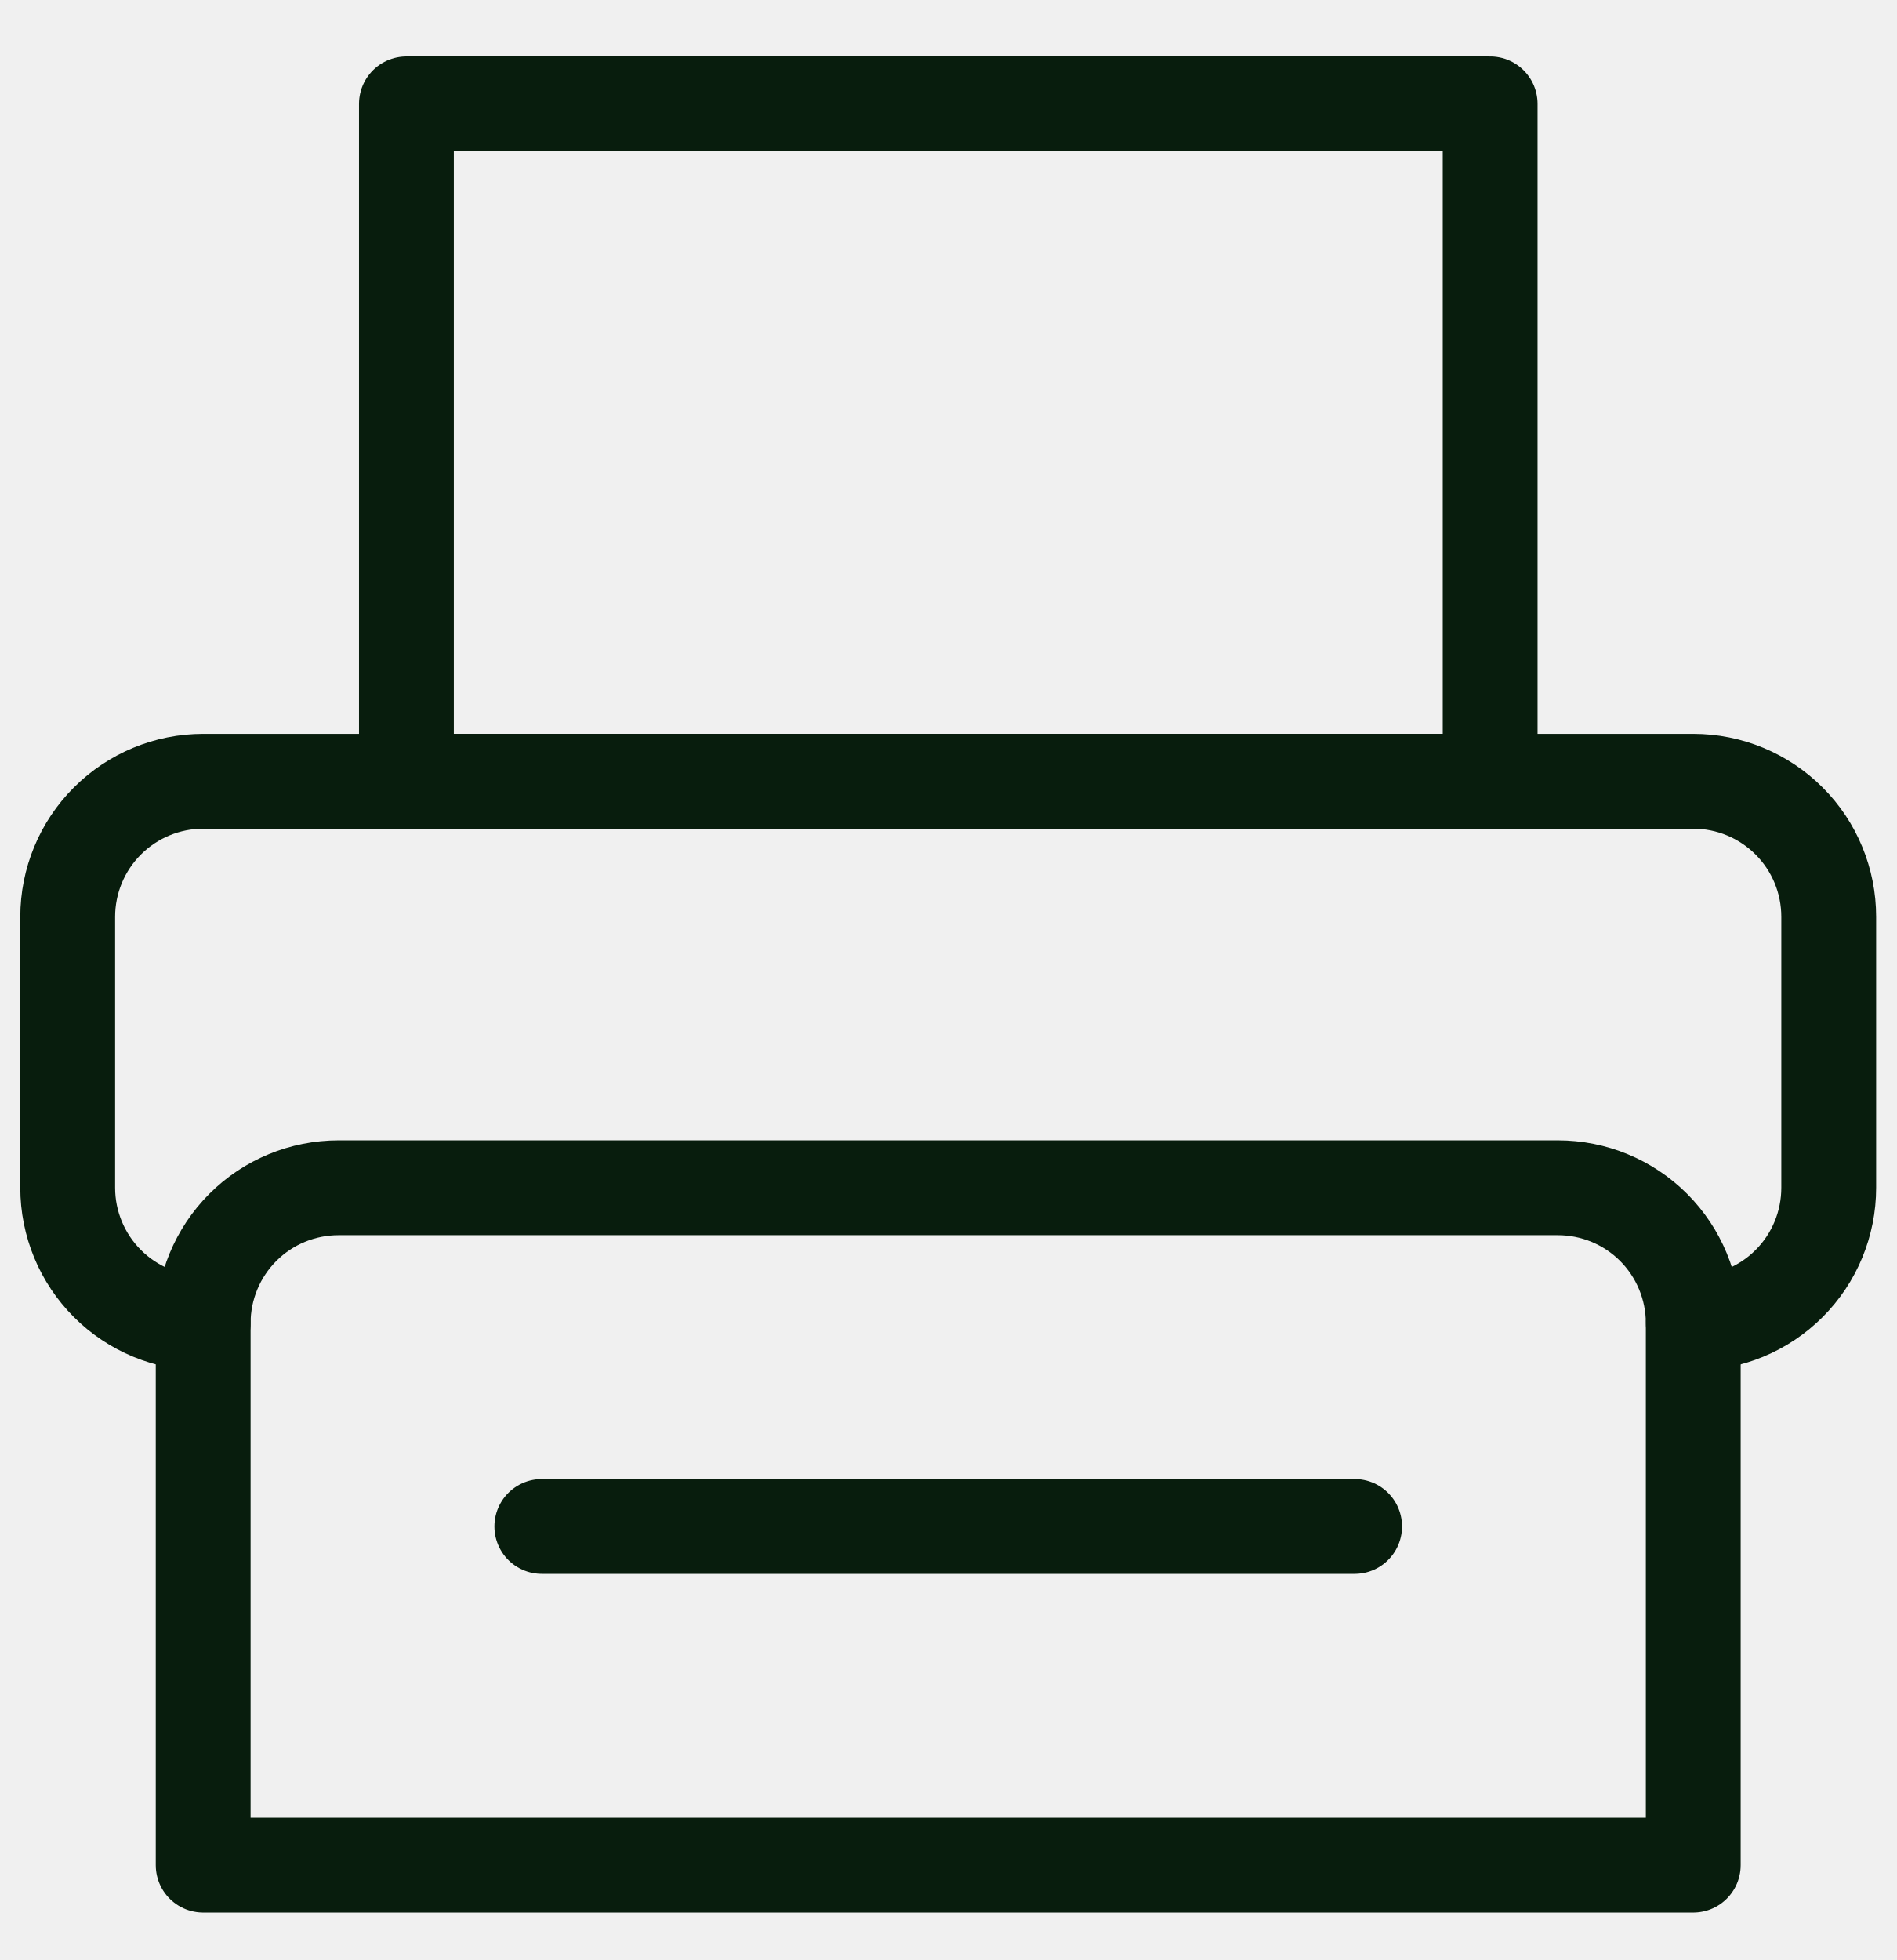
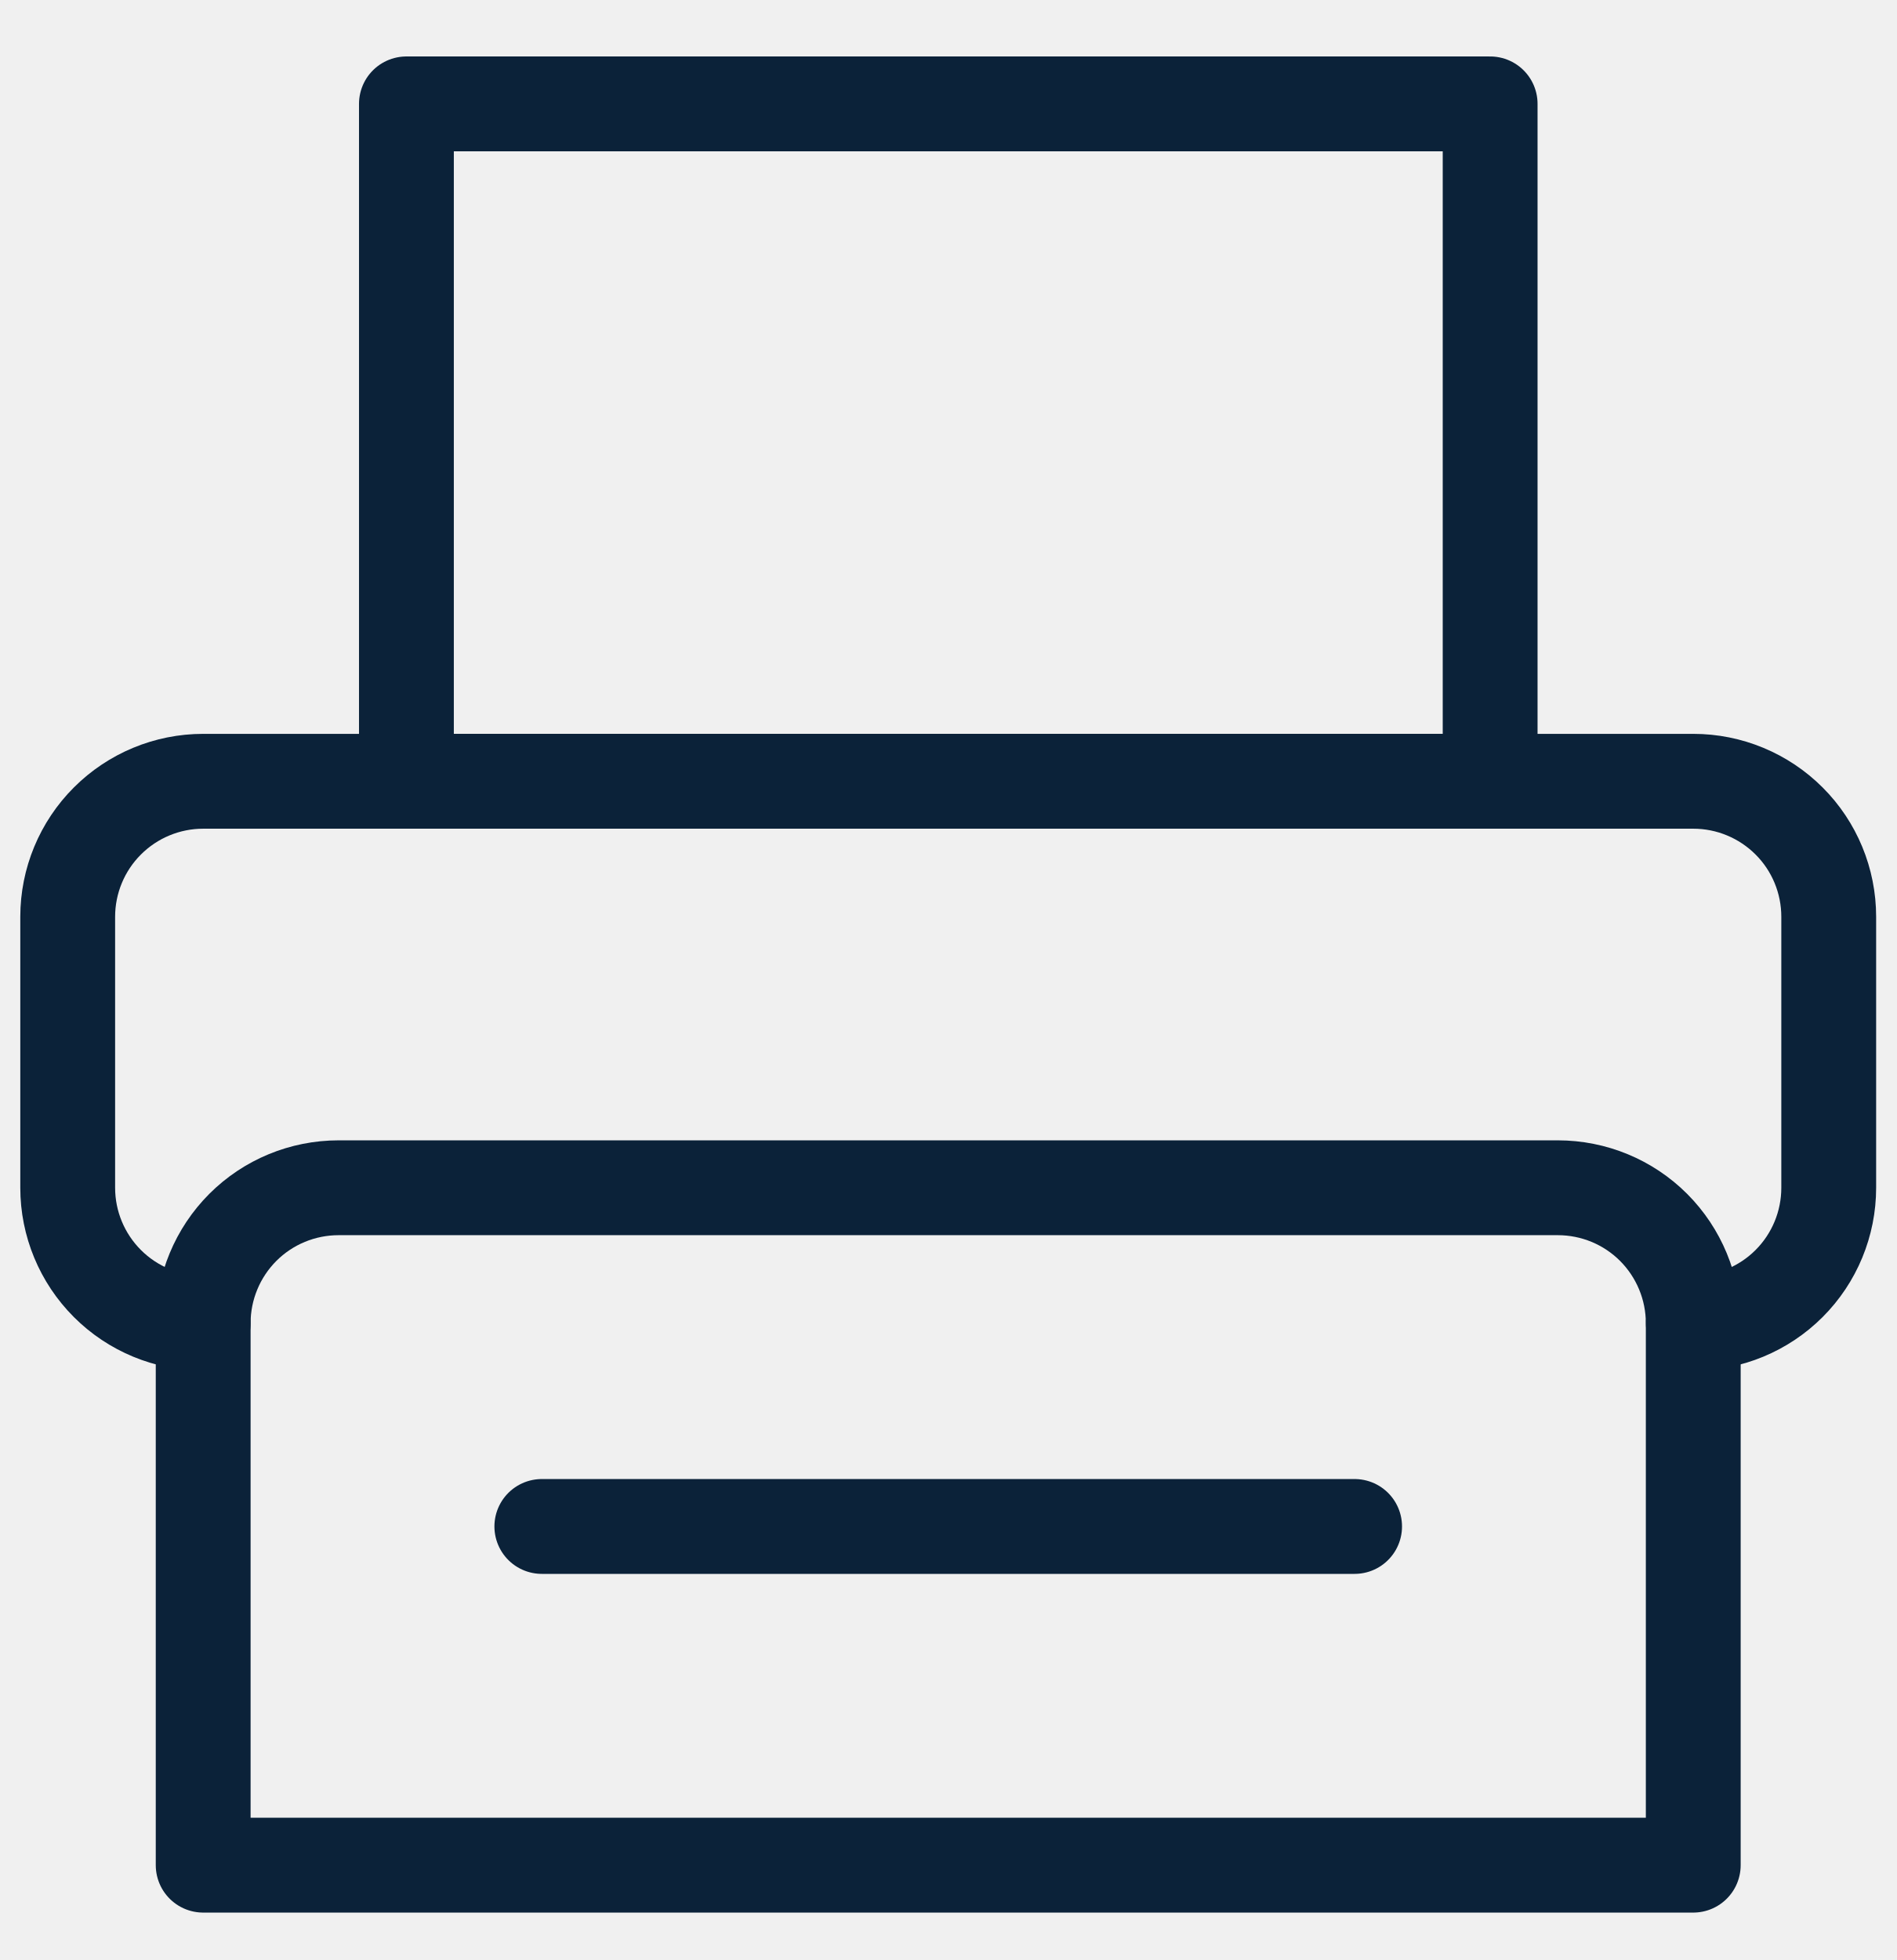
<svg xmlns="http://www.w3.org/2000/svg" width="30" height="31" viewBox="0 0 30 31" fill="none">
  <g clip-path="url(#clip0_312_895)">
-     <path d="M5.357 18.786H24.642C25.211 18.786 25.756 19.011 26.158 19.413C26.559 19.815 26.785 20.36 26.785 20.928V29.5H3.214V20.928C3.214 20.36 3.44 19.815 3.841 19.413C4.243 19.011 4.788 18.786 5.357 18.786V18.786Z" stroke="#081D0D" stroke-width="1.5" stroke-linecap="round" stroke-linejoin="round" />
-     <path d="M3.214 20.928C2.646 20.928 2.101 20.703 1.699 20.301C1.297 19.899 1.071 19.354 1.071 18.786V14.5C1.071 13.932 1.297 13.386 1.699 12.985C2.101 12.583 2.646 12.357 3.214 12.357H26.786C27.354 12.357 27.899 12.583 28.301 12.985C28.703 13.386 28.928 13.932 28.928 14.5V18.786C28.928 19.354 28.703 19.899 28.301 20.301C27.899 20.703 27.354 20.928 26.786 20.928" stroke="#081D0D" stroke-width="1.5" stroke-linecap="round" stroke-linejoin="round" />
-     <path d="M23.572 1.643H6.429V12.357H23.572V1.643Z" stroke="#081D0D" stroke-width="1.5" stroke-linecap="round" stroke-linejoin="round" />
-     <path d="M8.571 24.143H21.428" stroke="#081D0D" stroke-width="1.5" stroke-linecap="round" stroke-linejoin="round" />
+     <path d="M5.357 18.786H24.642C25.211 18.786 25.756 19.011 26.158 19.413C26.559 19.815 26.785 20.36 26.785 20.928V29.5H3.214V20.928C3.214 20.36 3.44 19.815 3.841 19.413C4.243 19.011 4.788 18.786 5.357 18.786V18.786Z" stroke="#0B2239" stroke-width="1.5" stroke-linecap="round" stroke-linejoin="round" />
+     <path d="M3.214 20.928C2.646 20.928 2.101 20.703 1.699 20.301C1.297 19.899 1.071 19.354 1.071 18.786V14.5C1.071 13.932 1.297 13.386 1.699 12.985C2.101 12.583 2.646 12.357 3.214 12.357H26.786C27.354 12.357 27.899 12.583 28.301 12.985C28.703 13.386 28.928 13.932 28.928 14.5V18.786C28.928 19.354 28.703 19.899 28.301 20.301C27.899 20.703 27.354 20.928 26.786 20.928" stroke="#0B2239" stroke-width="1.5" stroke-linecap="round" stroke-linejoin="round" />
+     <path d="M23.572 1.643H6.429V12.357H23.572V1.643Z" stroke="#0B2239" stroke-width="1.5" stroke-linecap="round" stroke-linejoin="round" />
+     <path d="M8.571 24.143H21.428" stroke="#0B2239" stroke-width="1.5" stroke-linecap="round" stroke-linejoin="round" />
  </g>
  <defs>
    <clipPath id="clip0_312_895">
      <rect width="30" height="30" fill="white" transform="translate(0 0.619141)" />
    </clipPath>
  </defs>
</svg>
